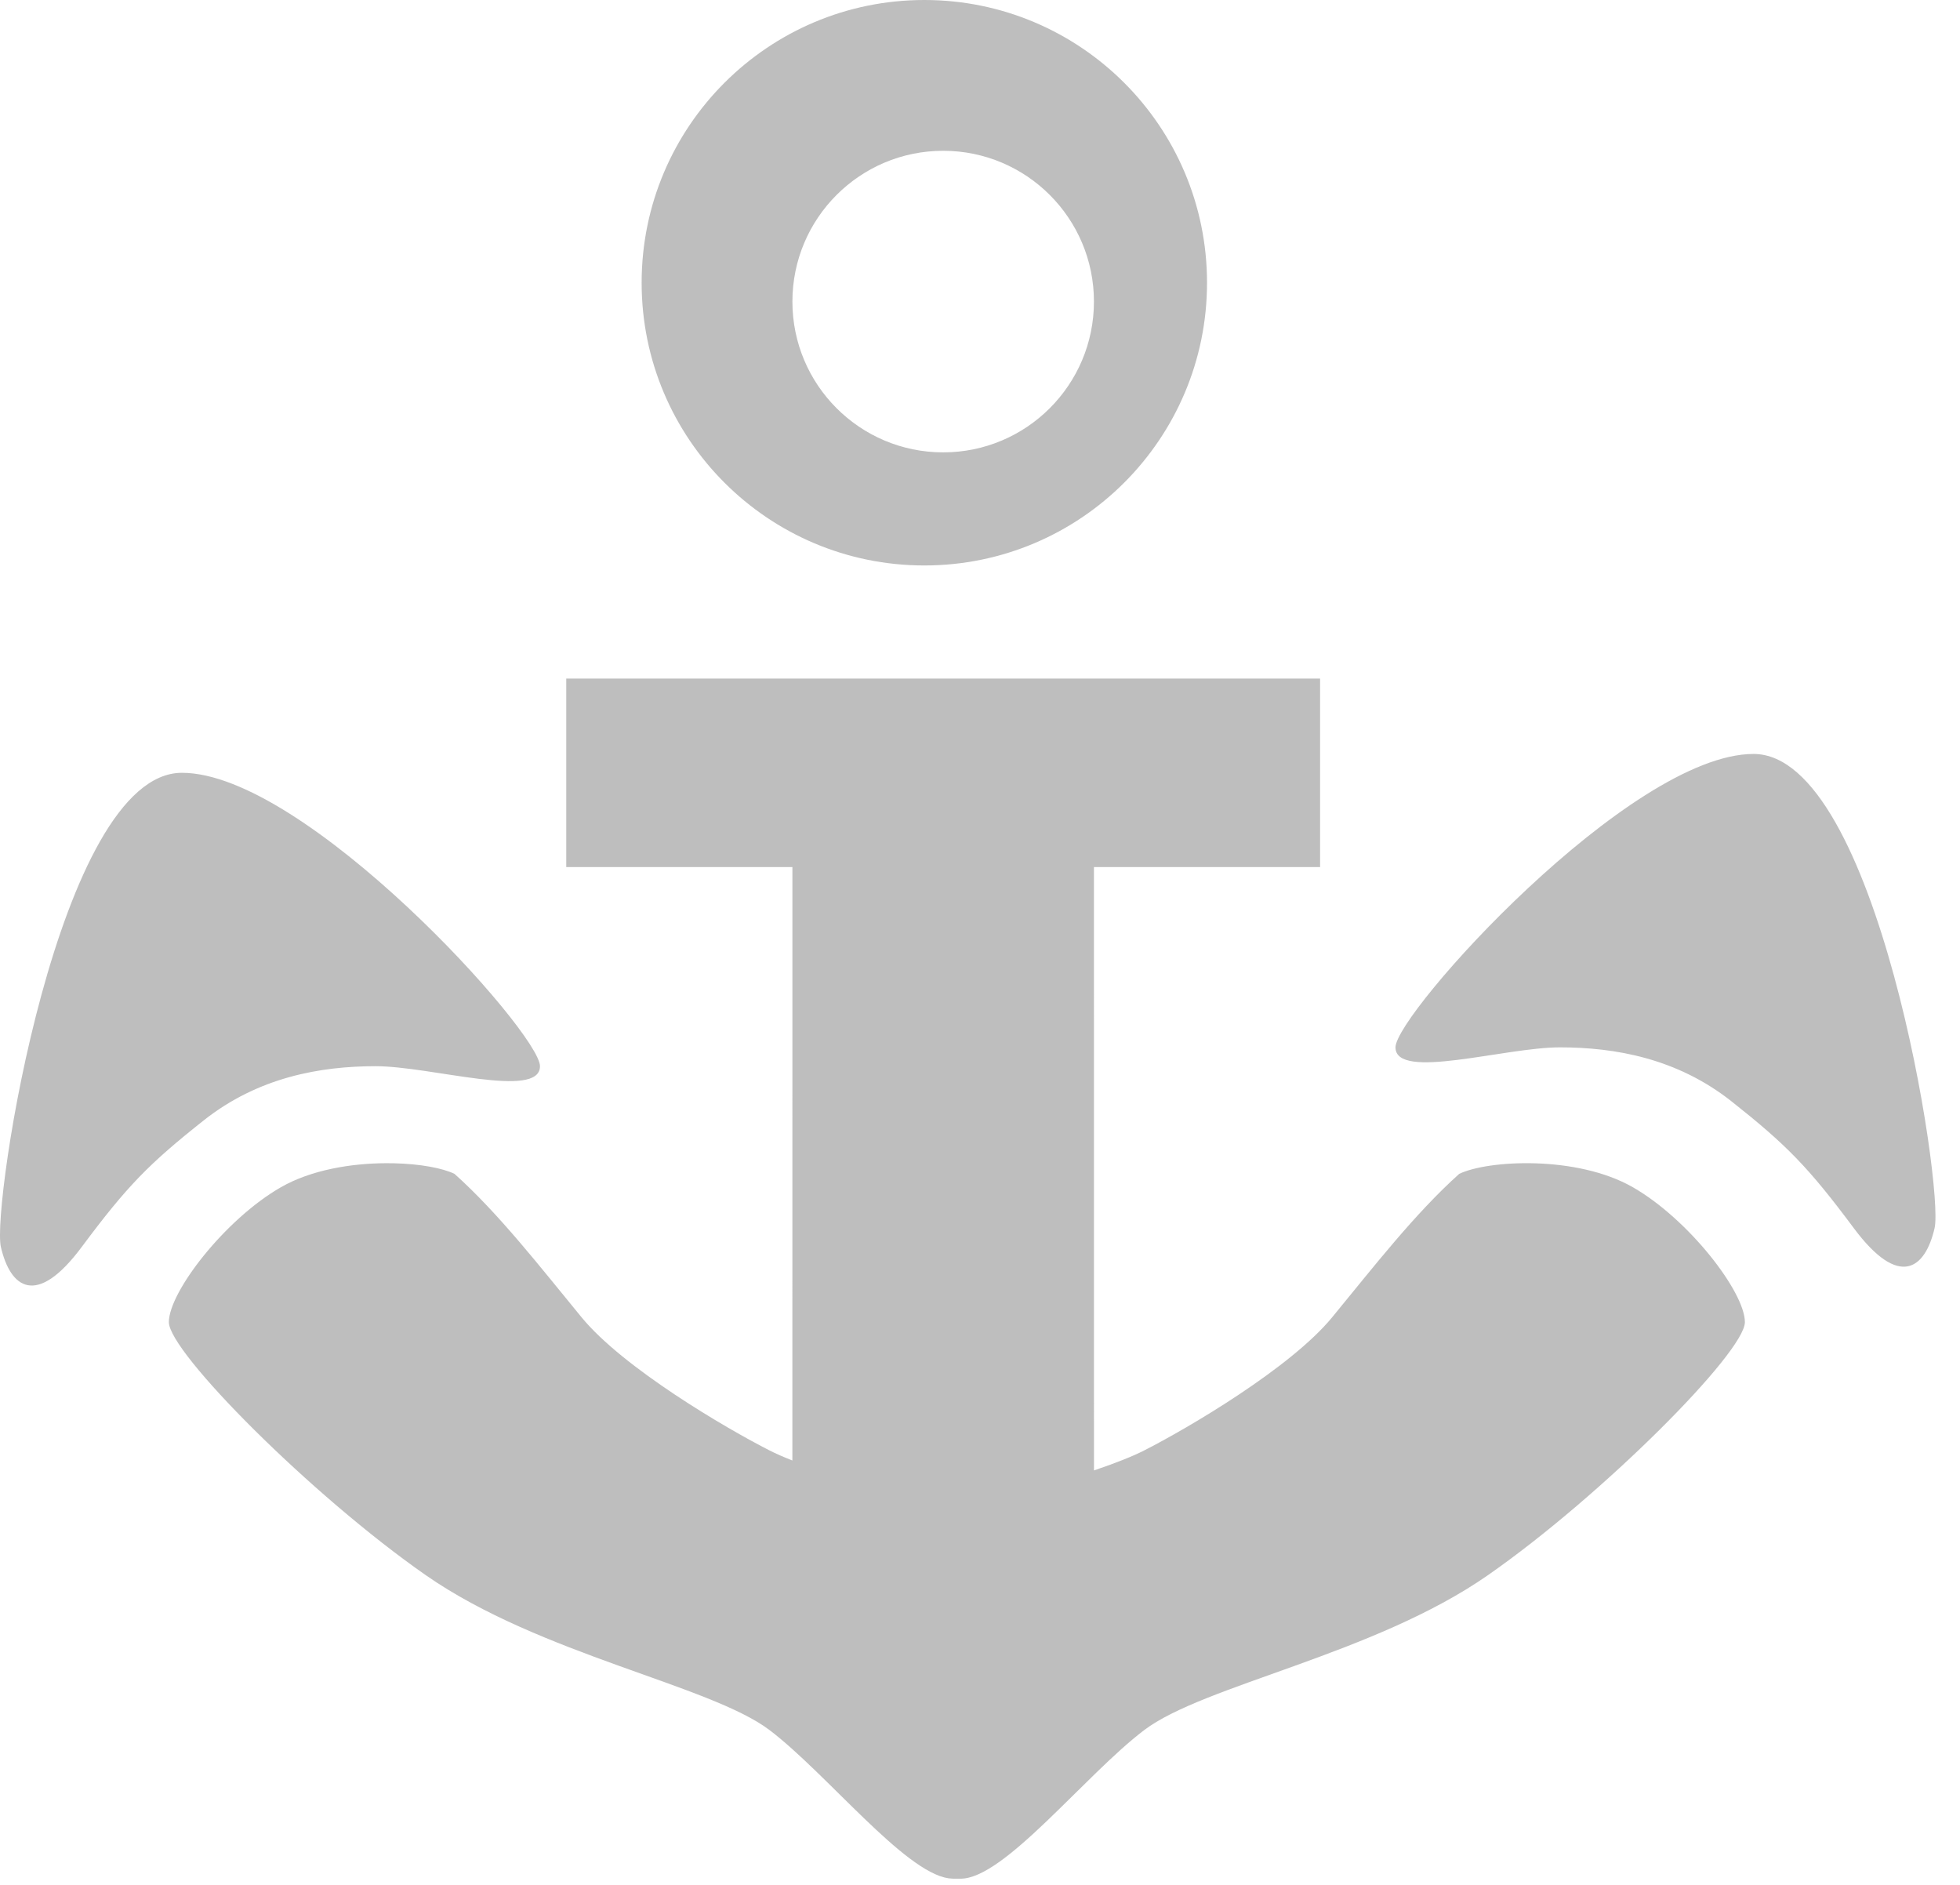
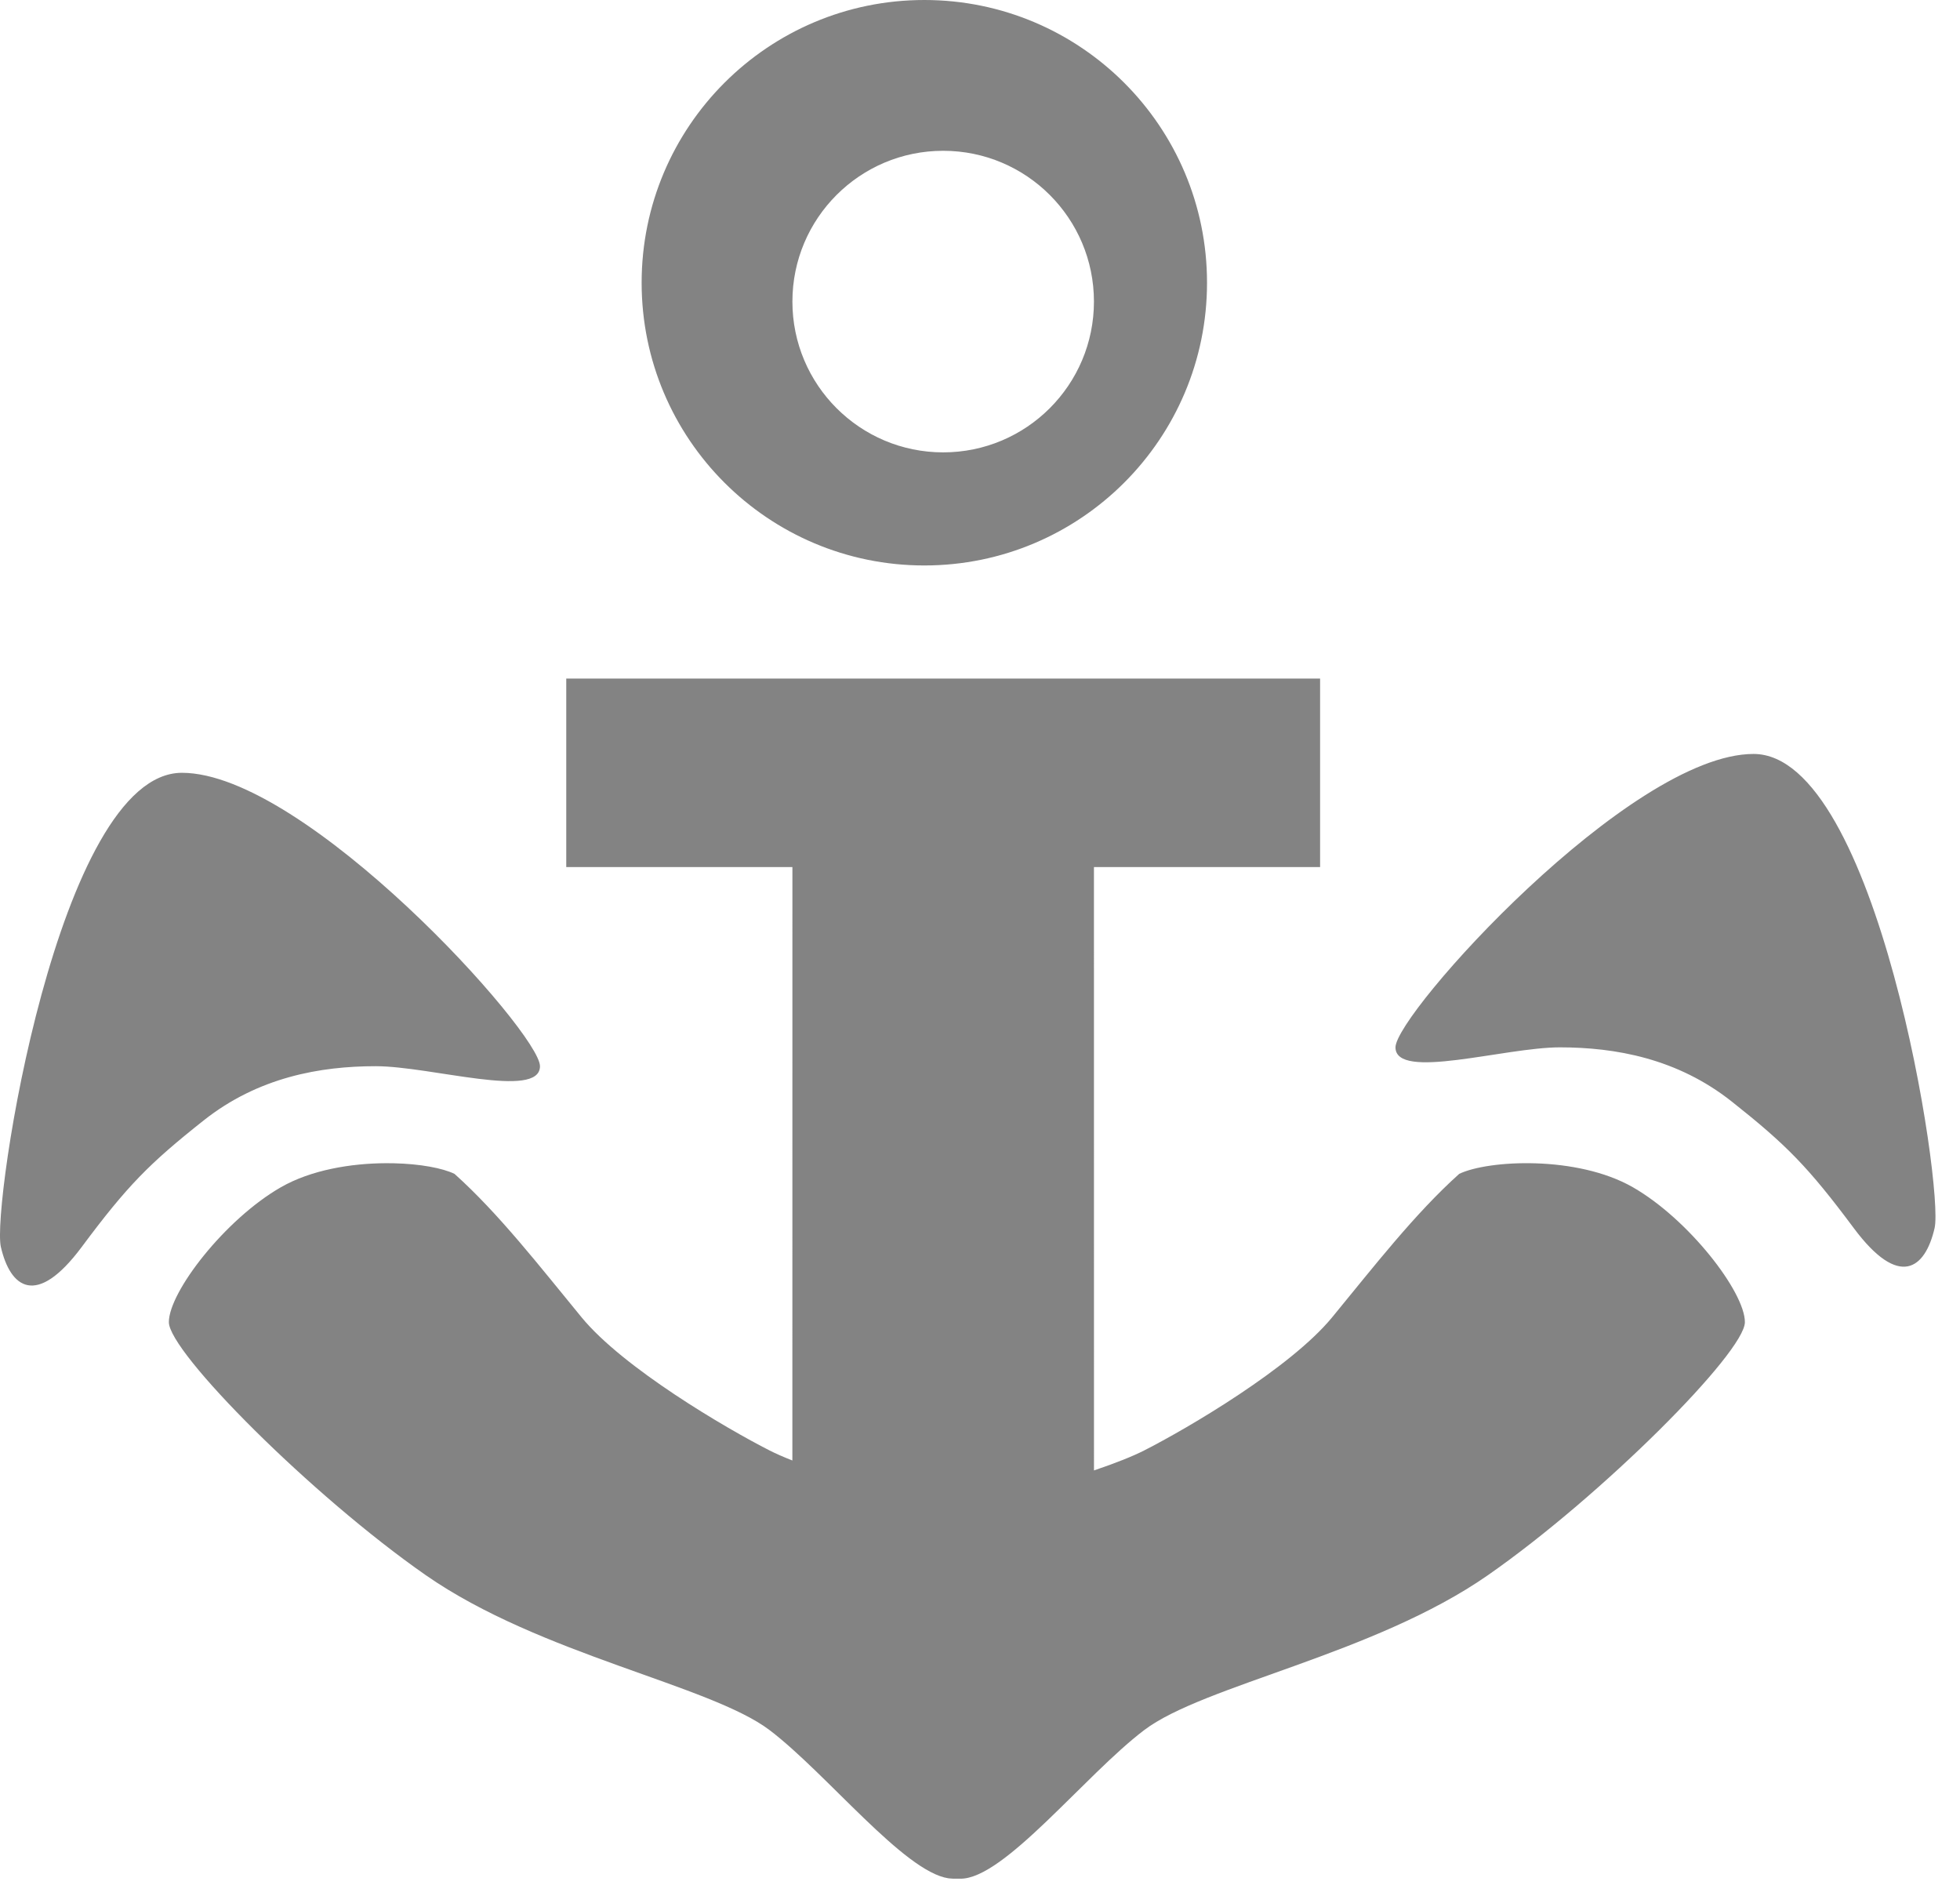
<svg xmlns="http://www.w3.org/2000/svg" width="52px" height="50px" viewBox="0 0 52 50" version="1.1">
  <g id="Page-1" stroke="none" stroke-width="1" fill="none" fill-rule="evenodd">
-     <g id="12.9″-iPad-Pro" transform="translate(-596, -732)" fill="#BEBEBE">
+     <g id="12.9″-iPad-Pro" transform="translate(-596, -732)" fill="#838383">
      <path d="M631.023,750 L631.023,755 L625.023,755 L625.024,771.006 C625.602,770.81 626.044,770.634 626.352,770.478 C627.511,769.889 630.238,768.288 631.342,766.945 C632.446,765.602 633.538,764.193 634.714,763.139 C635.478,762.771 637.838,762.644 639.321,763.494 C640.804,764.344 642.293,766.274 642.293,767.072 C642.293,767.869 638.51,771.67 635.478,773.783 C632.446,775.896 627.93,776.697 626.352,777.897 C624.774,779.097 622.639,781.845 621.48,781.836 L621.293,781.836 L621.165,781.826 C619.982,781.651 617.942,779.055 616.421,777.897 C614.842,776.697 610.326,775.896 607.294,773.783 C604.262,771.67 600.48,767.869 600.48,767.072 C600.48,766.274 601.969,764.344 603.452,763.494 C604.255,763.033 605.315,762.86 606.24,762.856 L606.451,762.858 C607.145,762.874 607.74,762.985 608.058,763.139 C609.235,764.193 610.326,765.602 611.43,766.945 C612.534,768.288 615.261,769.889 616.421,770.478 C616.583,770.56 616.784,770.649 617.022,770.742 L617.023,755 L611.023,755 L611.023,750 L631.023,750 Z M600.826,752.5 C604.108,752.5 610.326,759.392 610.326,760.283 C610.326,761.174 607.433,760.283 605.966,760.283 C604.5,760.283 602.851,760.574 601.404,761.721 C599.957,762.867 599.38,763.45 598.169,765.077 C596.958,766.704 596.272,766.155 596.023,765.077 C595.774,764 597.545,752.5 600.826,752.5 Z M642.523,752 C645.805,752 647.575,763.5 647.326,764.577 C647.078,765.655 646.392,766.204 645.181,764.577 C643.97,762.95 643.392,762.367 641.945,761.221 C640.498,760.074 638.85,759.783 637.383,759.783 C635.916,759.783 633.023,760.674 633.023,759.783 C633.023,758.892 639.241,752 642.523,752 Z M620.523,732 C624.665,732 628.023,735.358 628.023,739.5 C628.023,743.642 624.665,747 620.523,747 C616.381,747 613.023,743.642 613.023,739.5 C613.023,735.358 616.381,732 620.523,732 Z M621.023,736 C618.814,736 617.023,737.791 617.023,740 C617.023,742.209 618.814,744 621.023,744 C623.232,744 625.023,742.209 625.023,740 C625.023,737.791 623.232,736 621.023,736 Z" id="anchor_us" />
    </g>
  </g>
</svg>
